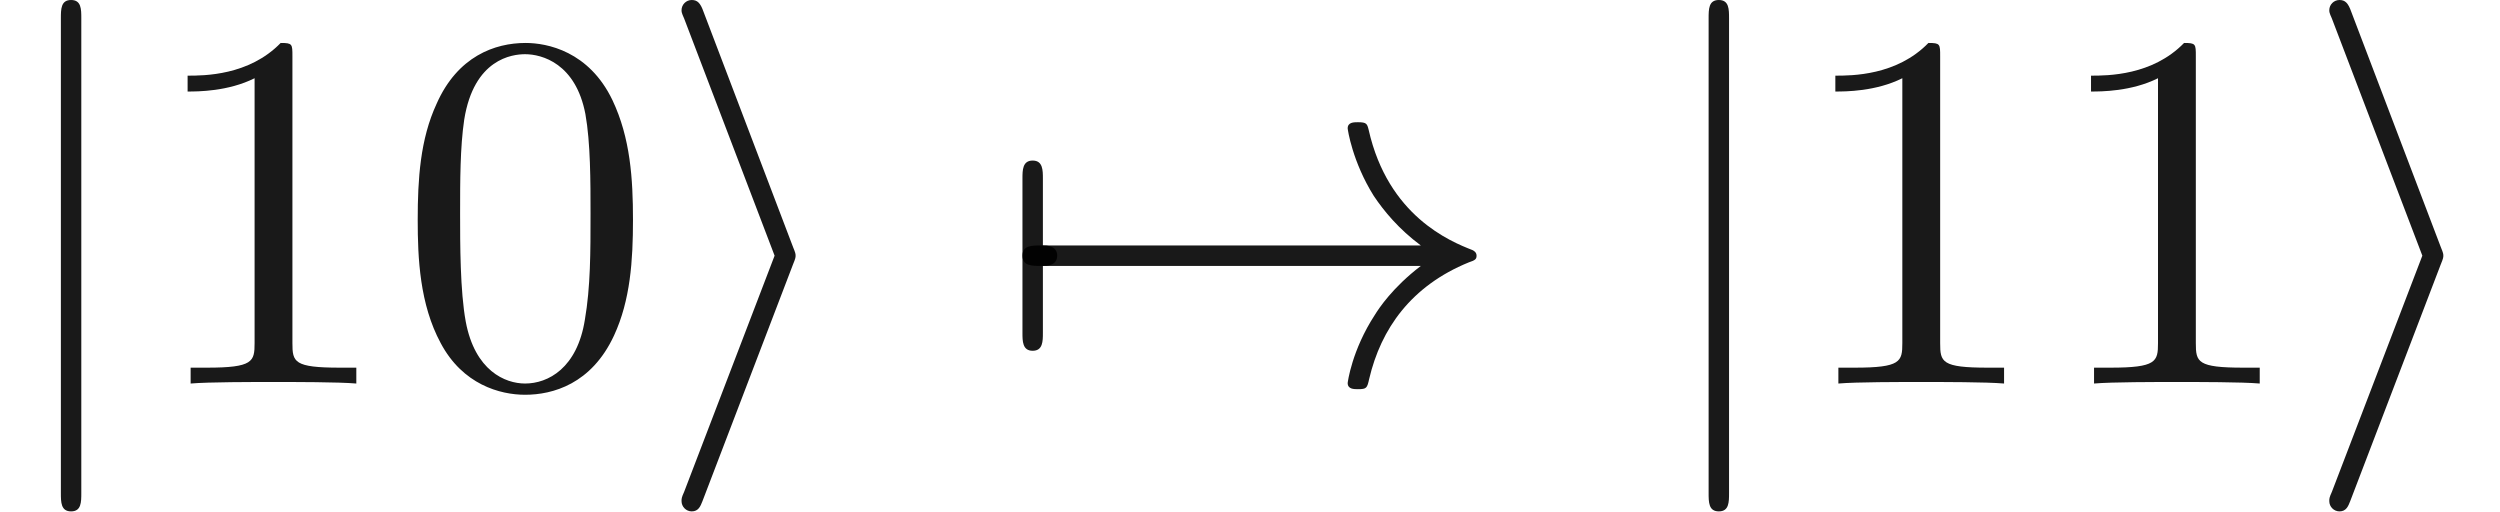
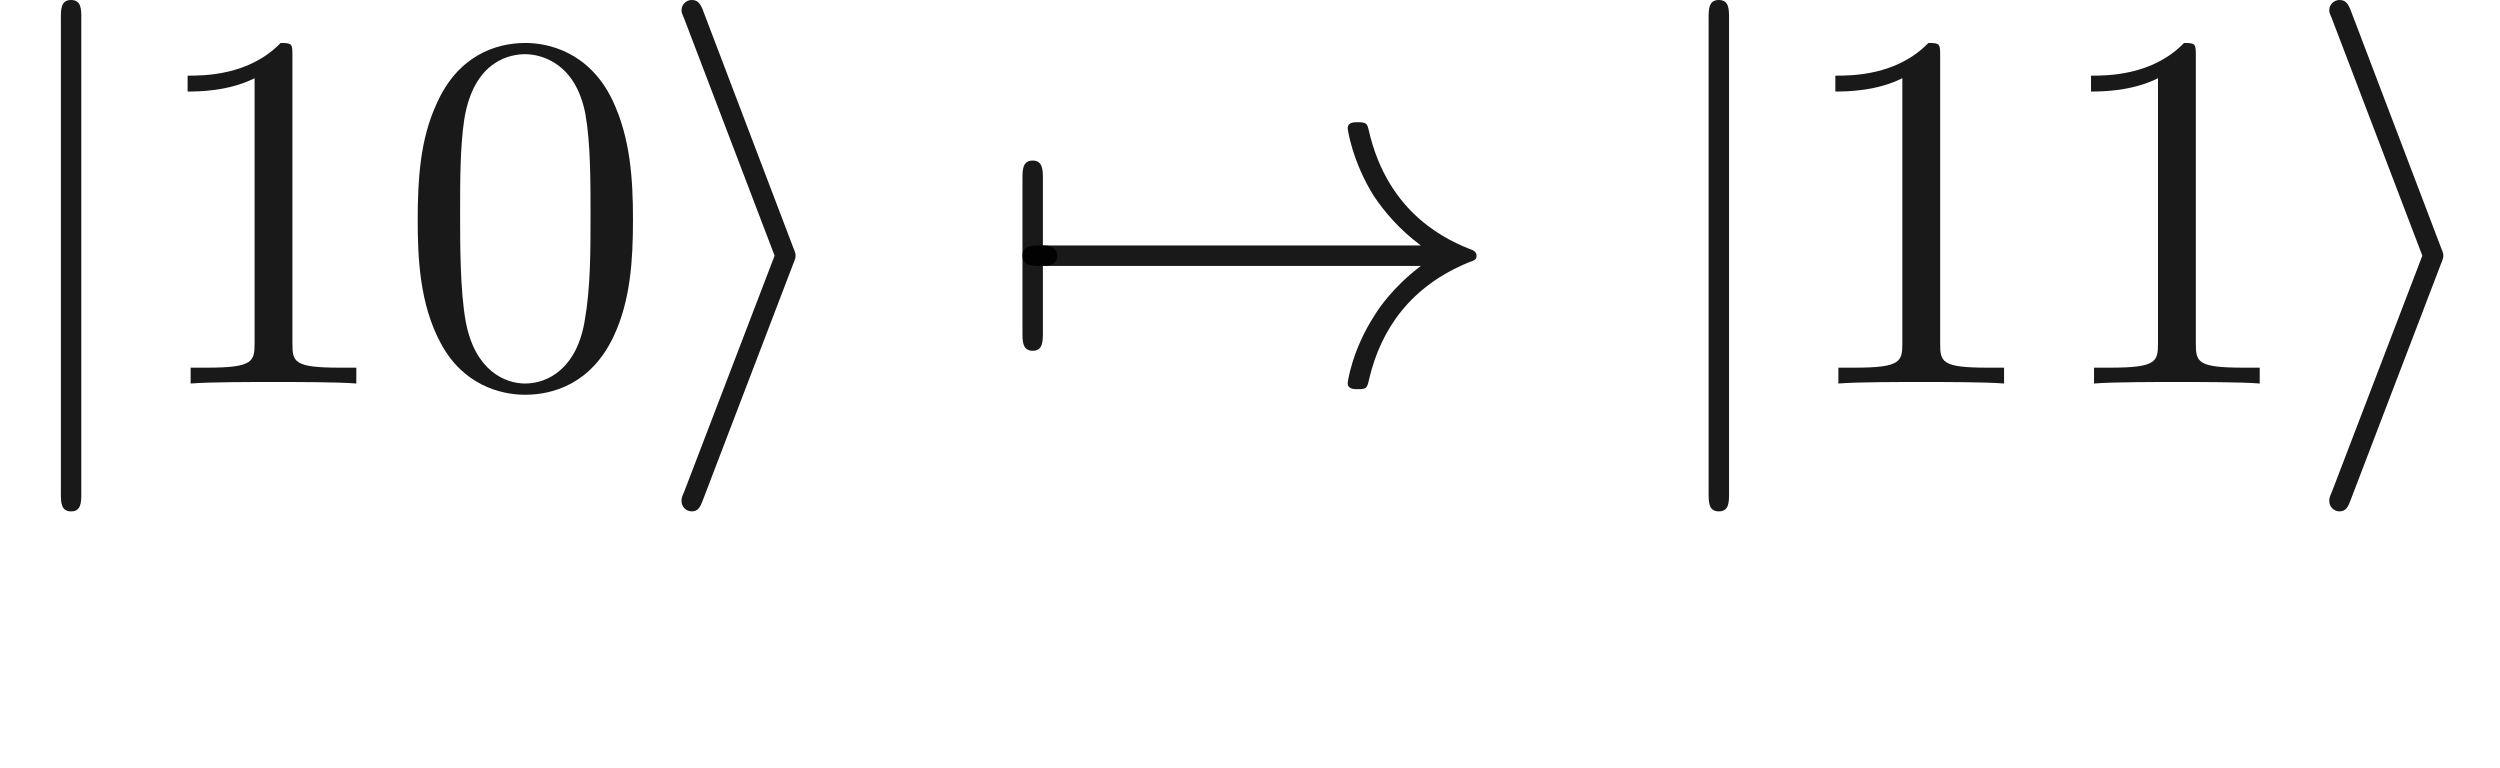
- <svg xmlns="http://www.w3.org/2000/svg" xmlns:ns1="http://github.com/leegao/readme2tex/" xmlns:xlink="http://www.w3.org/1999/xlink" height="9.963pt" ns1:offset="2.4906600000000054" version="1.1" viewBox="-52.075 -69.509 48.706 9.963" width="48.706pt">
+ <svg xmlns="http://www.w3.org/2000/svg" xmlns:ns1="https://github.com/leegao/readme2tex/" xmlns:xlink="http://www.w3.org/1999/xlink" height="14.944pt" ns1:offset="2.4906600000000054" version="1.1" viewBox="-52.075 -69.509 48.706 14.944" width="48.706pt">
  <defs>
    <path d="M8.309-2.291C7.761-1.873 7.492-1.465 7.412-1.335C6.964-.648 6.884-.02 6.884-.01C6.884 .11 7.004 .11 7.083 .11C7.253 .11 7.263 .09 7.303-.09C7.532-1.066 8.12-1.903 9.245-2.361C9.365-2.401 9.395-2.421 9.395-2.491S9.335-2.59 9.315-2.6C8.877-2.77 7.671-3.268 7.293-4.941C7.263-5.061 7.253-5.091 7.083-5.091C7.004-5.091 6.884-5.091 6.884-4.971C6.884-4.951 6.974-4.324 7.392-3.656C7.592-3.357 7.88-3.009 8.309-2.69H.907C.727-2.69 .548-2.69 .548-2.491S.727-2.291 .907-2.291H8.309Z" id="g0-33" />
    <path d="M.946-2.291C1.006-2.291 1.225-2.291 1.225-2.491S1.006-2.69 .946-2.69V-3.995C.946-4.154 .946-4.344 .747-4.344S.548-4.154 .548-3.995V-.986C.548-.827 .548-.638 .747-.638S.946-.827 .946-.986V-2.291Z" id="g0-55" />
    <path d="M2.72-2.321C2.77-2.441 2.77-2.461 2.77-2.491S2.77-2.54 2.72-2.66L.976-7.243C.917-7.412 .857-7.472 .747-7.472S.548-7.382 .548-7.273C.548-7.243 .548-7.223 .598-7.113L2.361-2.491L.598 2.112C.548 2.222 .548 2.242 .548 2.291C.548 2.401 .638 2.491 .747 2.491C.877 2.491 .917 2.391 .956 2.291L2.72-2.321Z" id="g0-105" />
    <path d="M1.584-7.113C1.584-7.293 1.584-7.472 1.385-7.472S1.186-7.293 1.186-7.113V2.132C1.186 2.311 1.186 2.491 1.385 2.491S1.584 2.311 1.584 2.132V-7.113Z" id="g0-106" />
    <path d="M4.583-3.188C4.583-3.985 4.533-4.782 4.184-5.519C3.726-6.476 2.909-6.635 2.491-6.635C1.893-6.635 1.166-6.376 .757-5.45C.438-4.762 .389-3.985 .389-3.188C.389-2.441 .428-1.544 .837-.787C1.265 .02 1.993 .219 2.481 .219C3.019 .219 3.776 .01 4.214-.936C4.533-1.624 4.583-2.401 4.583-3.188ZM2.481 0C2.092 0 1.504-.249 1.325-1.205C1.215-1.803 1.215-2.72 1.215-3.308C1.215-3.945 1.215-4.603 1.295-5.141C1.484-6.326 2.232-6.416 2.481-6.416C2.809-6.416 3.467-6.237 3.656-5.25C3.756-4.692 3.756-3.935 3.756-3.308C3.756-2.56 3.756-1.883 3.646-1.245C3.497-.299 2.929 0 2.481 0Z" id="g1-48" />
    <path d="M2.929-6.376C2.929-6.615 2.929-6.635 2.7-6.635C2.082-5.998 1.205-5.998 .887-5.998V-5.689C1.086-5.689 1.674-5.689 2.192-5.948V-.787C2.192-.428 2.162-.309 1.265-.309H.946V0C1.295-.03 2.162-.03 2.56-.03S3.826-.03 4.174 0V-.309H3.856C2.959-.309 2.929-.418 2.929-.787V-6.376Z" id="g1-49" />
    <path d="M3.318-.757C3.357-.359 3.626 .06 4.095 .06C4.304 .06 4.912-.08 4.912-.887V-1.445H4.663V-.887C4.663-.309 4.413-.249 4.304-.249C3.975-.249 3.935-.697 3.935-.747V-2.74C3.935-3.158 3.935-3.547 3.577-3.915C3.188-4.304 2.69-4.463 2.212-4.463C1.395-4.463 .707-3.995 .707-3.337C.707-3.039 .907-2.869 1.166-2.869C1.445-2.869 1.624-3.068 1.624-3.328C1.624-3.447 1.574-3.776 1.116-3.786C1.385-4.134 1.873-4.244 2.192-4.244C2.68-4.244 3.248-3.856 3.248-2.969V-2.6C2.74-2.57 2.042-2.54 1.415-2.242C.667-1.903 .418-1.385 .418-.946C.418-.139 1.385 .11 2.012 .11C2.67 .11 3.128-.289 3.318-.757ZM3.248-2.391V-1.395C3.248-.448 2.531-.11 2.082-.11C1.594-.11 1.186-.458 1.186-.956C1.186-1.504 1.604-2.331 3.248-2.391Z" id="g1-97" />
  </defs>
  <g fill-opacity="0.9" id="page1">
    <use x="-52.075" y="-62.037" xlink:href="#g0-106" />
    <use x="-49.307" y="-62.037" xlink:href="#g1-49" />
    <use x="-44.326" y="-62.037" xlink:href="#g1-48" />
    <use x="-39.345" y="-62.037" xlink:href="#g0-105" />
    <use x="-32.703" y="-62.037" xlink:href="#g0-55" />
    <use x="-32.703" y="-62.037" xlink:href="#g0-33" />
    <use x="-19.973" y="-62.037" xlink:href="#g0-106" />
    <use x="-17.205" y="-62.037" xlink:href="#g1-49" />
    <use x="-12.224" y="-62.037" xlink:href="#g1-49" />
    <use x="-7.243" y="-62.037" xlink:href="#g0-105" />
  </g>
</svg>
